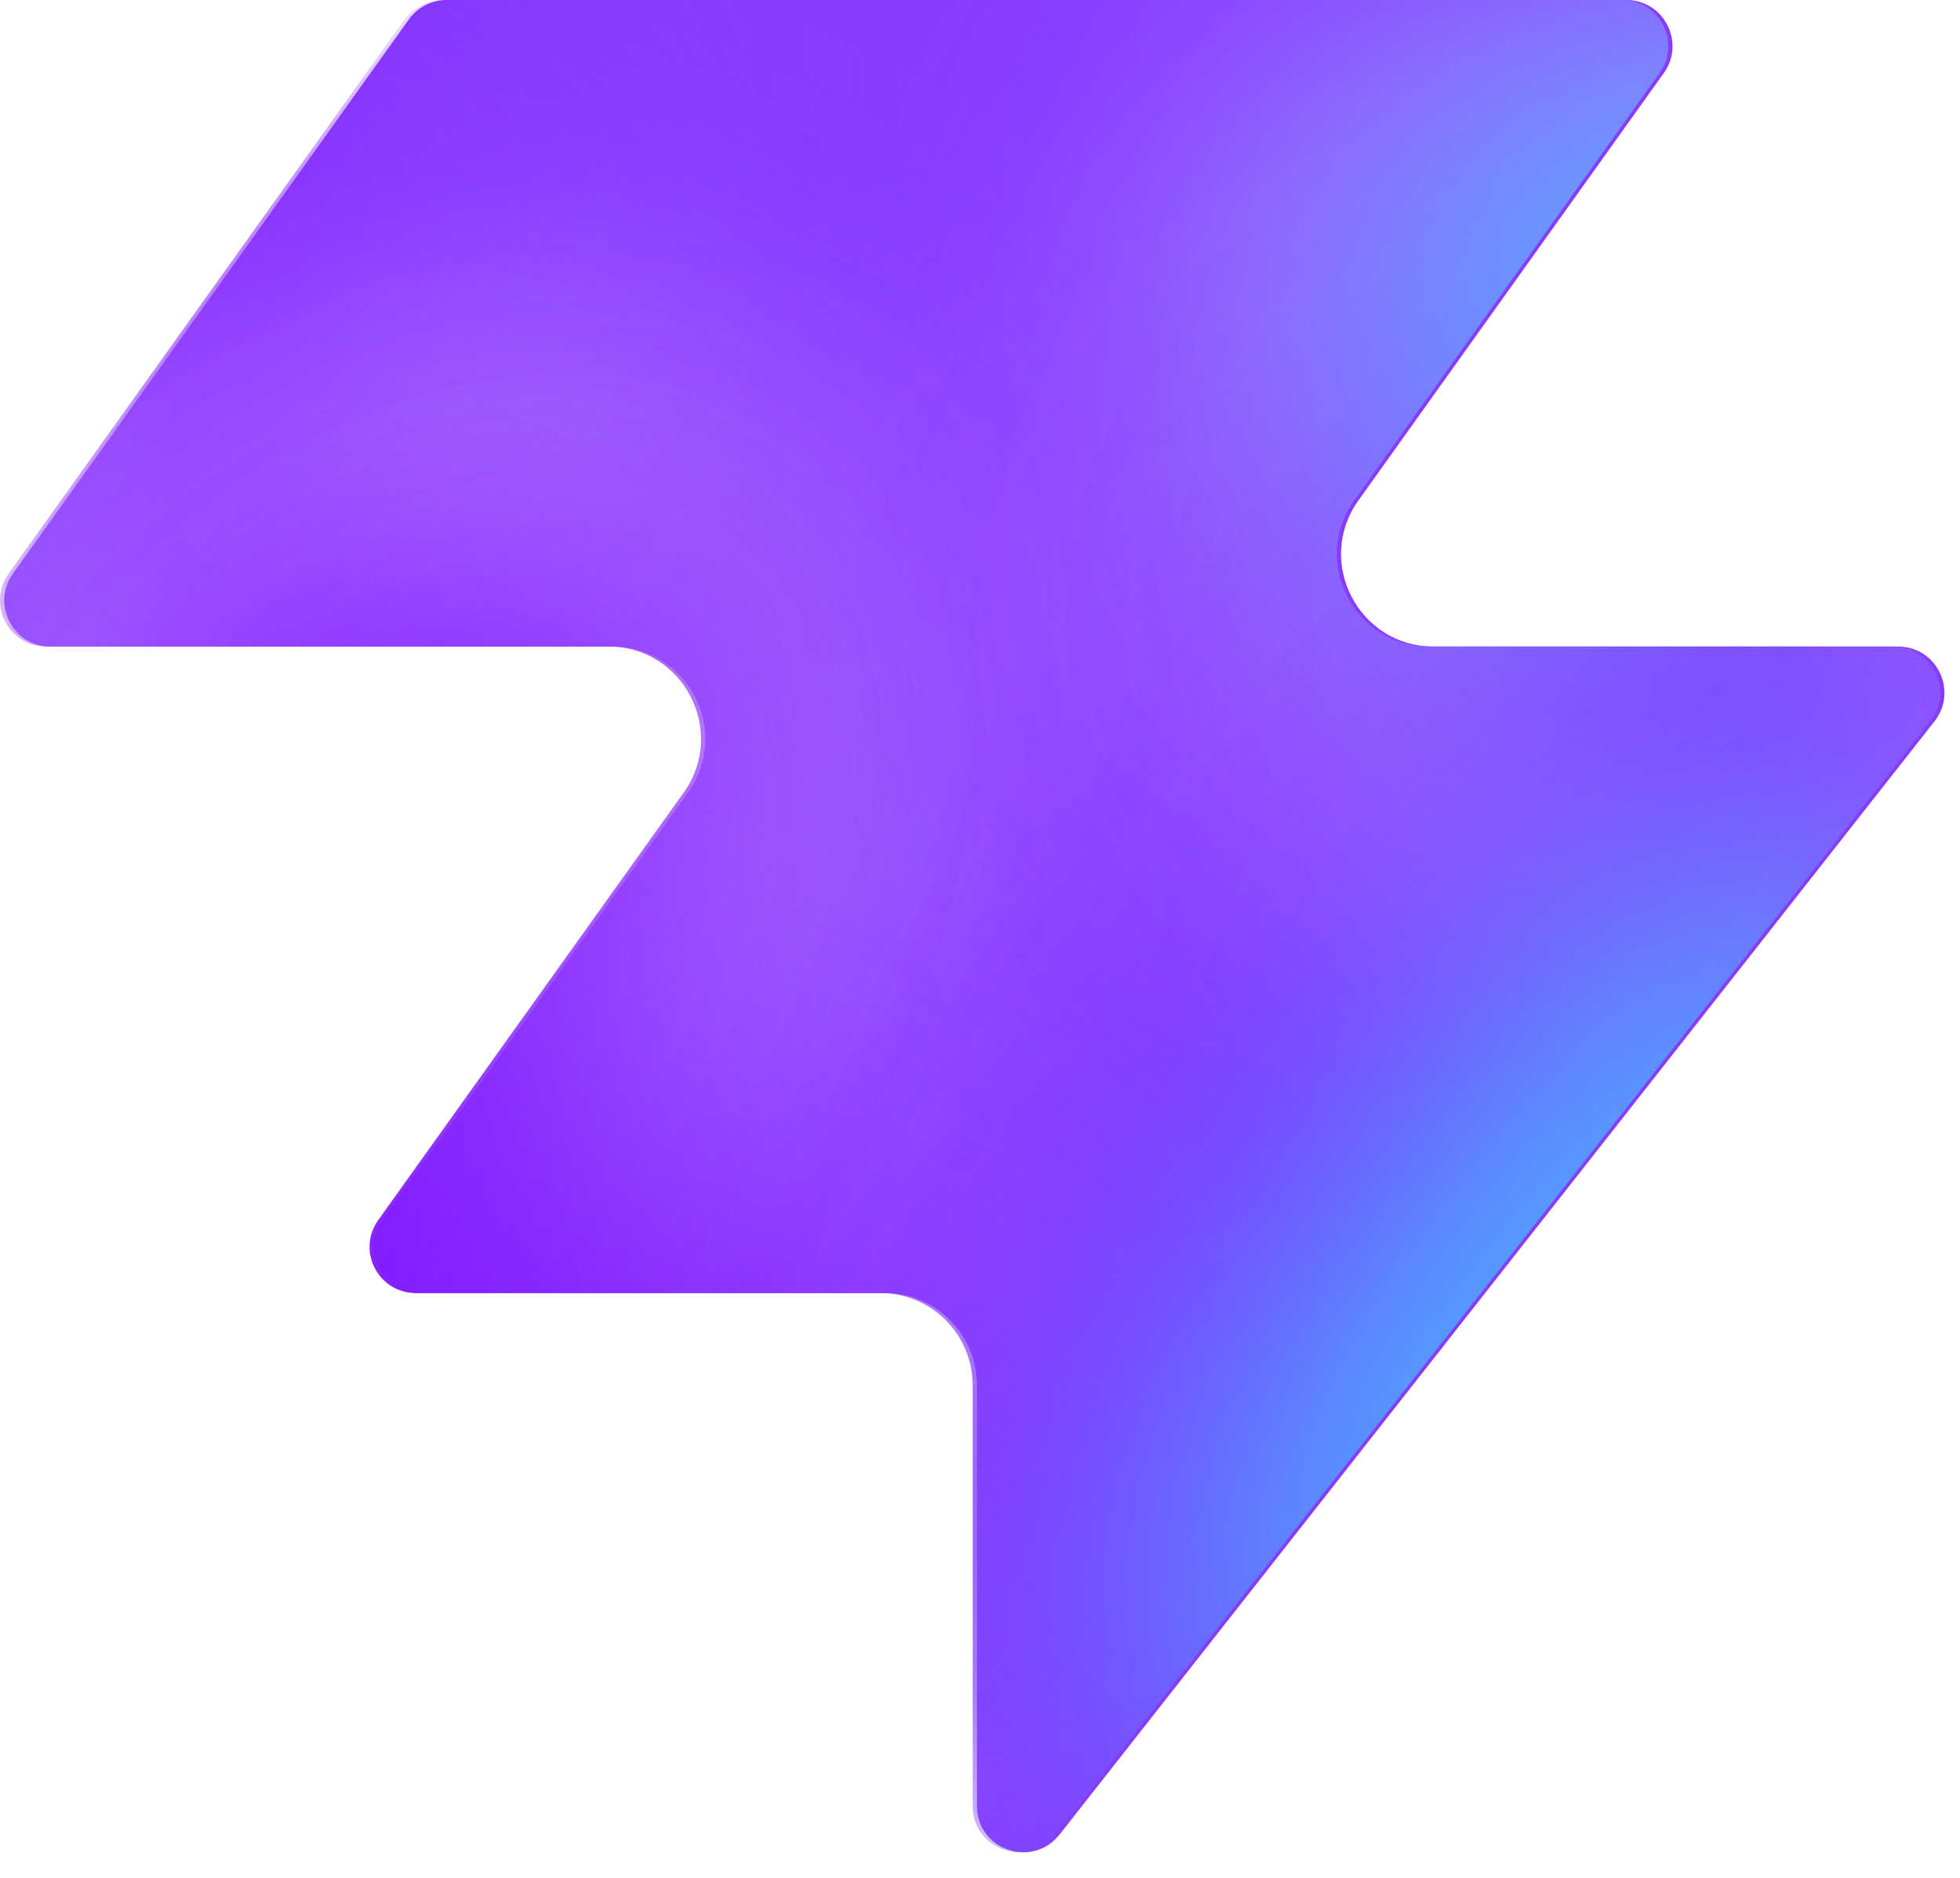
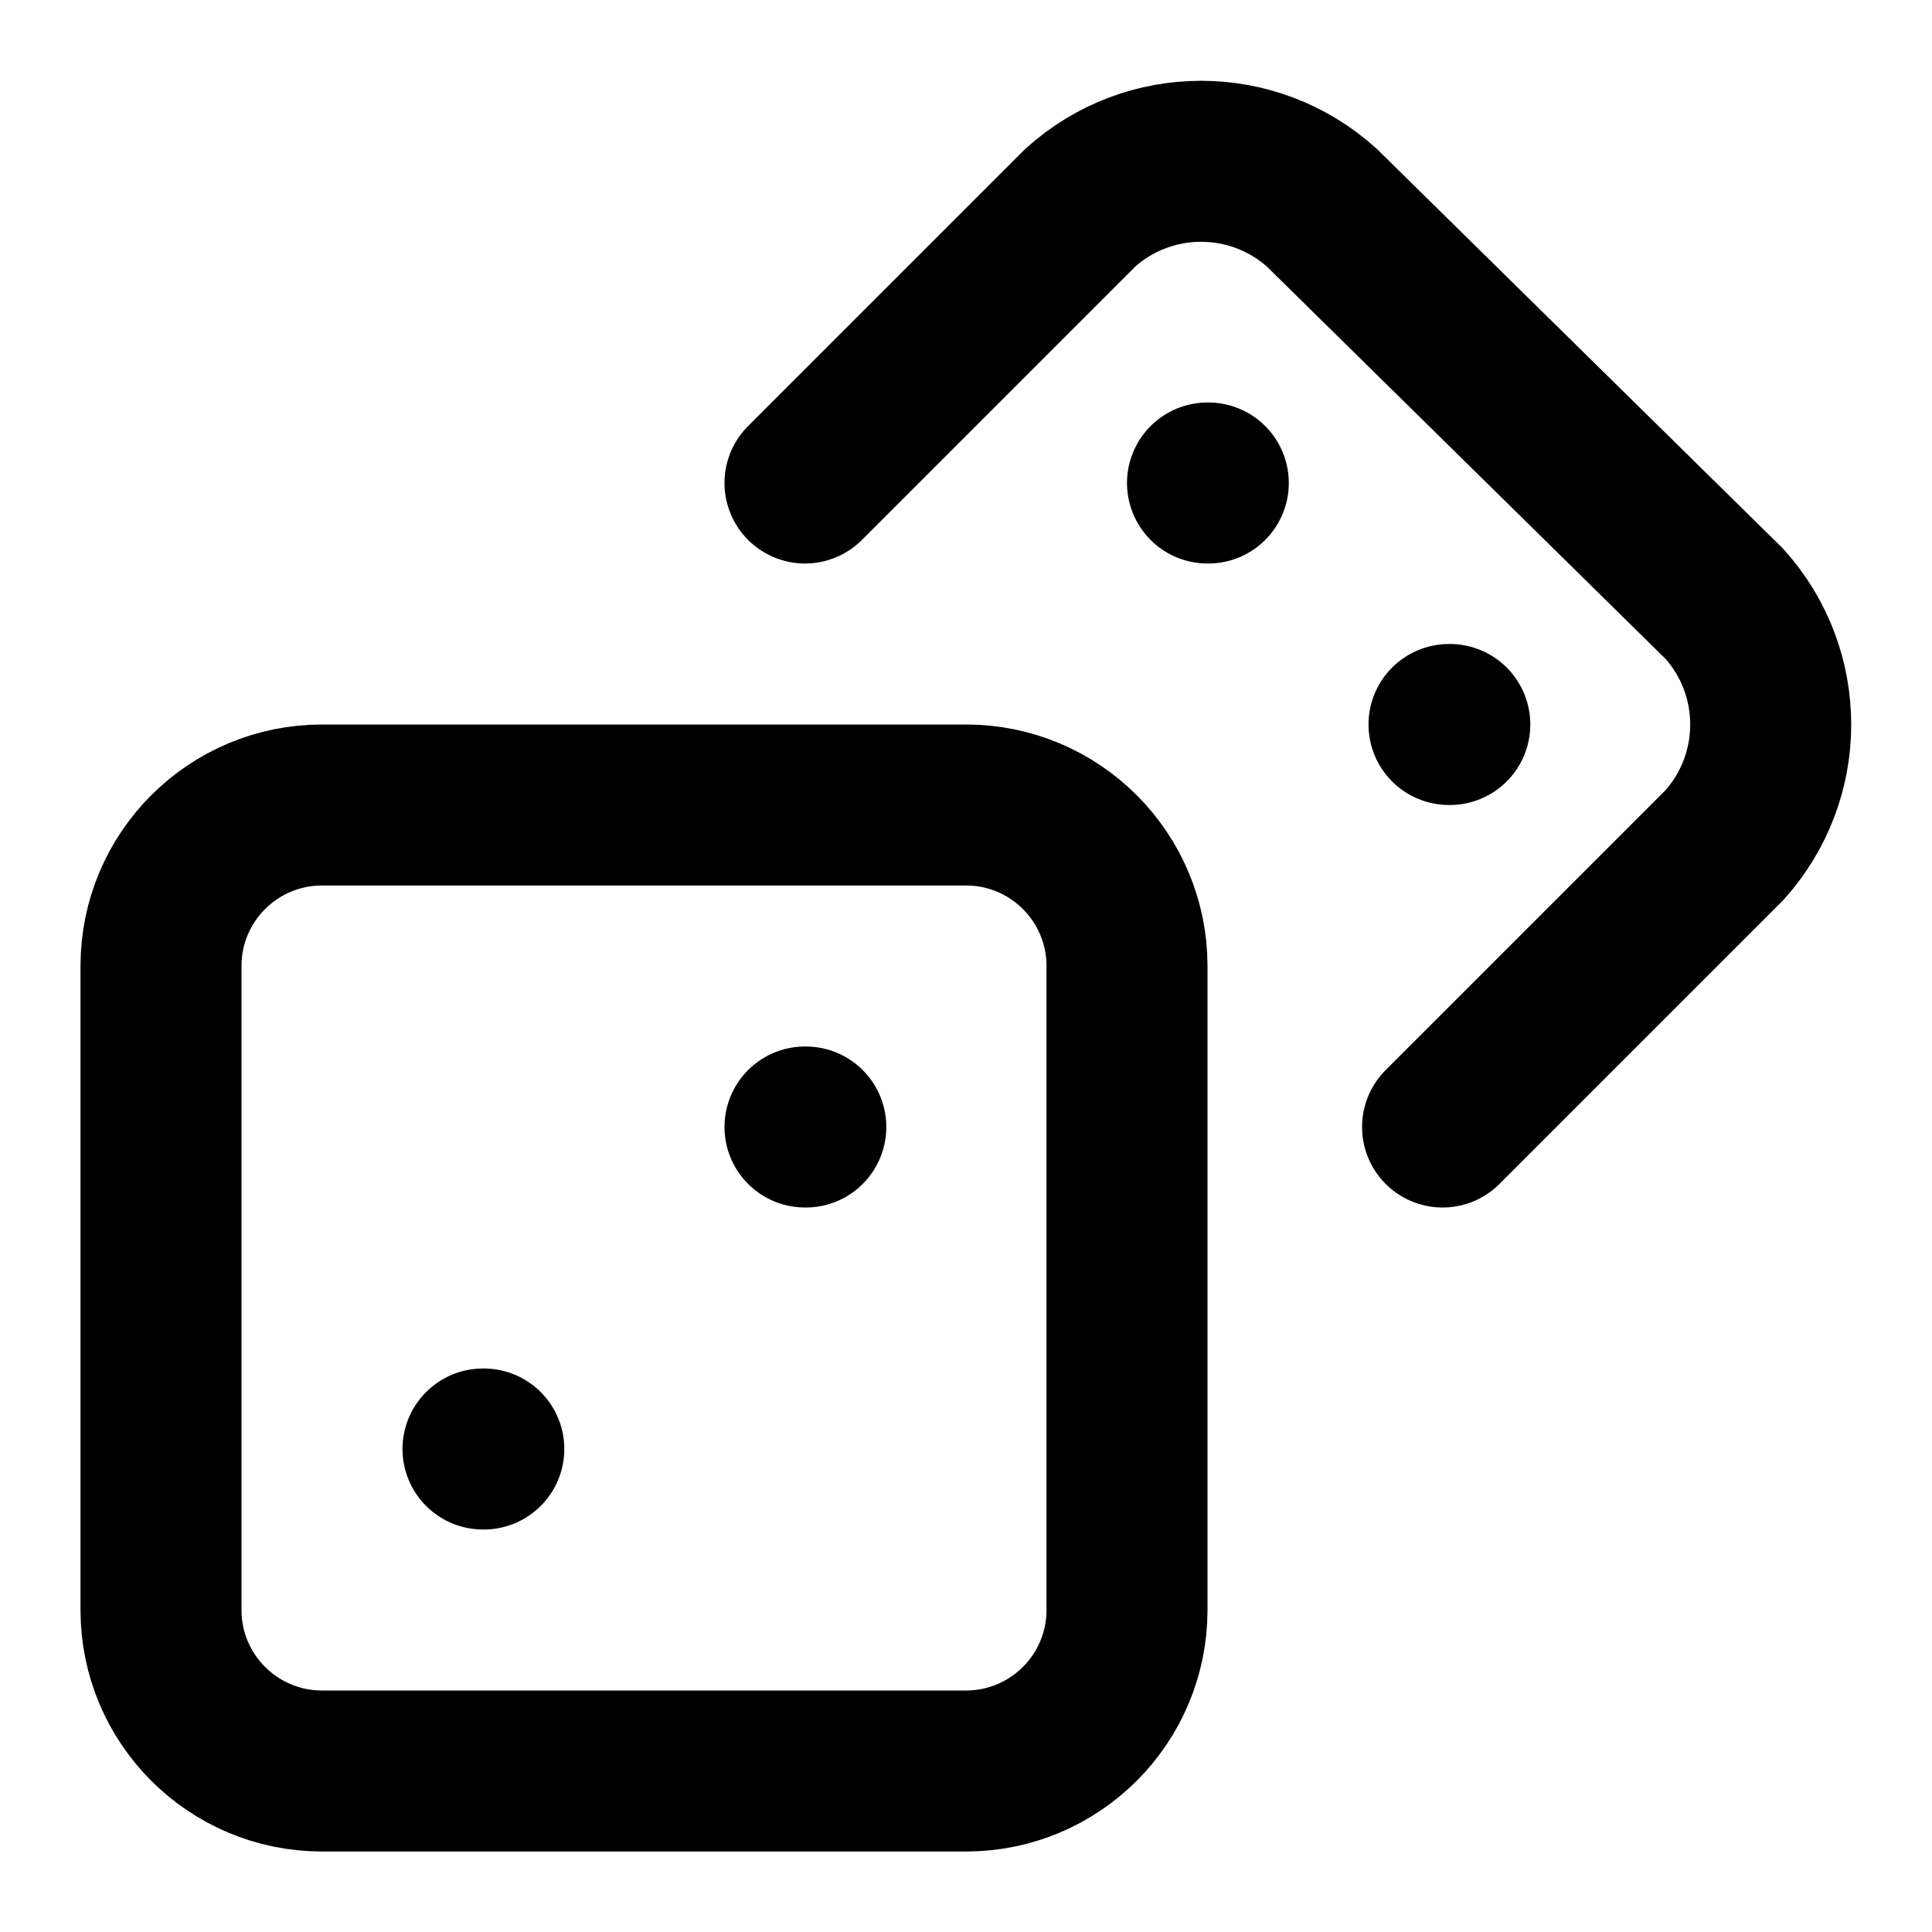
- <svg xmlns="http://www.w3.org/2000/svg" width="48" height="46" fill="none" viewBox="0 0 48 46">
-   <path fill="#863bff" d="M25.946 44.938c-.664.845-2.021.375-2.021-.698V33.937a2.26 2.26 0 0 0-2.262-2.262H10.287c-.92 0-1.456-1.04-.92-1.788l7.48-10.471c1.07-1.497 0-3.578-1.842-3.578H1.237c-.92 0-1.456-1.04-.92-1.788L10.013.474c.214-.297.556-.474.92-.474h28.894c.92 0 1.456 1.04.92 1.788l-7.48 10.471c-1.07 1.498 0 3.579 1.842 3.579h11.377c.943 0 1.473 1.088.89 1.83L25.947 44.94z" style="fill:#863bff;fill:color(display-p3 .525 .23 1);fill-opacity:1" />
-   <mask id="a" width="48" height="46" x="0" y="0" maskUnits="userSpaceOnUse" style="mask-type:alpha">
-     <path fill="#000" d="M25.842 44.938c-.664.844-2.021.375-2.021-.698V33.937a2.26 2.26 0 0 0-2.262-2.262H10.183c-.92 0-1.456-1.04-.92-1.788l7.48-10.471c1.07-1.498 0-3.579-1.842-3.579H1.133c-.92 0-1.456-1.04-.92-1.787L9.91.473c.214-.297.556-.474.92-.474h28.894c.92 0 1.456 1.04.92 1.788l-7.48 10.471c-1.07 1.498 0 3.578 1.842 3.578h11.377c.943 0 1.473 1.088.89 1.832L25.843 44.94z" style="fill:#000;fill-opacity:1" />
-   </mask>
-   <g mask="url(#a)">
-     <g filter="url(#b)">
-       <ellipse cx="5.508" cy="14.704" fill="#ede6ff" rx="5.508" ry="14.704" style="fill:#ede6ff;fill:color(display-p3 .927 .903 1);fill-opacity:1" transform="matrix(.00324 1 1 -.00324 -4.47 31.516)" />
-     </g>
-     <g filter="url(#c)">
-       <ellipse cx="10.399" cy="29.851" fill="#ede6ff" rx="10.399" ry="29.851" style="fill:#ede6ff;fill:color(display-p3 .927 .903 1);fill-opacity:1" transform="matrix(.00324 1 1 -.00324 -39.328 7.883)" />
-     </g>
-     <g filter="url(#d)">
-       <ellipse cx="5.508" cy="30.487" fill="#7e14ff" rx="5.508" ry="30.487" style="fill:#7e14ff;fill:color(display-p3 .492 .077 1);fill-opacity:1" transform="rotate(89.814 -25.913 -14.639)scale(1 -1)" />
-     </g>
-     <g filter="url(#e)">
-       <ellipse cx="5.508" cy="30.599" fill="#7e14ff" rx="5.508" ry="30.599" style="fill:#7e14ff;fill:color(display-p3 .492 .077 1);fill-opacity:1" transform="rotate(89.814 -32.644 -3.334)scale(1 -1)" />
-     </g>
-     <g filter="url(#f)">
-       <ellipse cx="5.508" cy="30.599" fill="#7e14ff" rx="5.508" ry="30.599" style="fill:#7e14ff;fill:color(display-p3 .492 .077 1);fill-opacity:1" transform="matrix(.00324 1 1 -.00324 -34.34 30.47)" />
-     </g>
-     <g filter="url(#g)">
-       <ellipse cx="14.072" cy="22.078" fill="#ede6ff" rx="14.072" ry="22.078" style="fill:#ede6ff;fill:color(display-p3 .927 .903 1);fill-opacity:1" transform="rotate(93.35 24.506 48.493)scale(-1 1)" />
-     </g>
-     <g filter="url(#h)">
-       <ellipse cx="3.47" cy="21.501" fill="#7e14ff" rx="3.47" ry="21.501" style="fill:#7e14ff;fill:color(display-p3 .492 .077 1);fill-opacity:1" transform="rotate(89.009 28.708 47.59)scale(-1 1)" />
-     </g>
-     <g filter="url(#i)">
-       <ellipse cx="3.47" cy="21.501" fill="#7e14ff" rx="3.47" ry="21.501" style="fill:#7e14ff;fill:color(display-p3 .492 .077 1);fill-opacity:1" transform="rotate(89.009 28.708 47.59)scale(-1 1)" />
-     </g>
-     <g filter="url(#j)">
-       <ellipse cx=".387" cy="8.972" fill="#7e14ff" rx="4.407" ry="29.108" style="fill:#7e14ff;fill:color(display-p3 .492 .077 1);fill-opacity:1" transform="rotate(39.51 .387 8.972)" />
-     </g>
-     <g filter="url(#k)">
-       <ellipse cx="47.523" cy="-6.092" fill="#7e14ff" rx="4.407" ry="29.108" style="fill:#7e14ff;fill:color(display-p3 .492 .077 1);fill-opacity:1" transform="rotate(37.892 47.523 -6.092)" />
-     </g>
-     <g filter="url(#l)">
-       <ellipse cx="41.412" cy="6.333" fill="#47bfff" rx="5.971" ry="9.665" style="fill:#47bfff;fill:color(display-p3 .28 .748 1);fill-opacity:1" transform="rotate(37.892 41.412 6.333)" />
-     </g>
-     <g filter="url(#m)">
-       <ellipse cx="-1.879" cy="38.332" fill="#7e14ff" rx="4.407" ry="29.108" style="fill:#7e14ff;fill:color(display-p3 .492 .077 1);fill-opacity:1" transform="rotate(37.892 -1.88 38.332)" />
-     </g>
-     <g filter="url(#n)">
-       <ellipse cx="-1.879" cy="38.332" fill="#7e14ff" rx="4.407" ry="29.108" style="fill:#7e14ff;fill:color(display-p3 .492 .077 1);fill-opacity:1" transform="rotate(37.892 -1.88 38.332)" />
-     </g>
-     <g filter="url(#o)">
-       <ellipse cx="35.651" cy="29.907" fill="#7e14ff" rx="4.407" ry="29.108" style="fill:#7e14ff;fill:color(display-p3 .492 .077 1);fill-opacity:1" transform="rotate(37.892 35.651 29.907)" />
-     </g>
-     <g filter="url(#p)">
-       <ellipse cx="38.418" cy="32.4" fill="#47bfff" rx="5.971" ry="15.297" style="fill:#47bfff;fill:color(display-p3 .28 .748 1);fill-opacity:1" transform="rotate(37.892 38.418 32.4)" />
-     </g>
-   </g>
-   <defs>
-     <filter id="b" width="60.045" height="41.654" x="-19.77" y="16.149" color-interpolation-filters="sRGB" filterUnits="userSpaceOnUse">
-       <feFlood flood-opacity="0" result="BackgroundImageFix" />
-       <feBlend in="SourceGraphic" in2="BackgroundImageFix" result="shape" />
-       <feGaussianBlur result="effect1_foregroundBlur_2002_17158" stdDeviation="7.659" />
-     </filter>
-     <filter id="c" width="90.34" height="51.437" x="-54.613" y="-7.533" color-interpolation-filters="sRGB" filterUnits="userSpaceOnUse">
-       <feFlood flood-opacity="0" result="BackgroundImageFix" />
-       <feBlend in="SourceGraphic" in2="BackgroundImageFix" result="shape" />
-       <feGaussianBlur result="effect1_foregroundBlur_2002_17158" stdDeviation="7.659" />
-     </filter>
-     <filter id="d" width="79.355" height="29.4" x="-49.64" y="2.03" color-interpolation-filters="sRGB" filterUnits="userSpaceOnUse">
-       <feFlood flood-opacity="0" result="BackgroundImageFix" />
-       <feBlend in="SourceGraphic" in2="BackgroundImageFix" result="shape" />
-       <feGaussianBlur result="effect1_foregroundBlur_2002_17158" stdDeviation="4.596" />
-     </filter>
-     <filter id="e" width="79.579" height="29.4" x="-45.045" y="20.029" color-interpolation-filters="sRGB" filterUnits="userSpaceOnUse">
-       <feFlood flood-opacity="0" result="BackgroundImageFix" />
-       <feBlend in="SourceGraphic" in2="BackgroundImageFix" result="shape" />
-       <feGaussianBlur result="effect1_foregroundBlur_2002_17158" stdDeviation="4.596" />
-     </filter>
-     <filter id="f" width="79.579" height="29.4" x="-43.513" y="21.178" color-interpolation-filters="sRGB" filterUnits="userSpaceOnUse">
-       <feFlood flood-opacity="0" result="BackgroundImageFix" />
-       <feBlend in="SourceGraphic" in2="BackgroundImageFix" result="shape" />
-       <feGaussianBlur result="effect1_foregroundBlur_2002_17158" stdDeviation="4.596" />
-     </filter>
-     <filter id="g" width="74.749" height="58.852" x="15.756" y="-17.901" color-interpolation-filters="sRGB" filterUnits="userSpaceOnUse">
-       <feFlood flood-opacity="0" result="BackgroundImageFix" />
-       <feBlend in="SourceGraphic" in2="BackgroundImageFix" result="shape" />
-       <feGaussianBlur result="effect1_foregroundBlur_2002_17158" stdDeviation="7.659" />
-     </filter>
-     <filter id="h" width="61.377" height="25.362" x="23.548" y="2.284" color-interpolation-filters="sRGB" filterUnits="userSpaceOnUse">
-       <feFlood flood-opacity="0" result="BackgroundImageFix" />
-       <feBlend in="SourceGraphic" in2="BackgroundImageFix" result="shape" />
-       <feGaussianBlur result="effect1_foregroundBlur_2002_17158" stdDeviation="4.596" />
-     </filter>
-     <filter id="i" width="61.377" height="25.362" x="23.548" y="2.284" color-interpolation-filters="sRGB" filterUnits="userSpaceOnUse">
-       <feFlood flood-opacity="0" result="BackgroundImageFix" />
-       <feBlend in="SourceGraphic" in2="BackgroundImageFix" result="shape" />
-       <feGaussianBlur result="effect1_foregroundBlur_2002_17158" stdDeviation="4.596" />
-     </filter>
-     <filter id="j" width="56.045" height="63.649" x="-27.636" y="-22.853" color-interpolation-filters="sRGB" filterUnits="userSpaceOnUse">
-       <feFlood flood-opacity="0" result="BackgroundImageFix" />
-       <feBlend in="SourceGraphic" in2="BackgroundImageFix" result="shape" />
-       <feGaussianBlur result="effect1_foregroundBlur_2002_17158" stdDeviation="4.596" />
-     </filter>
-     <filter id="k" width="54.814" height="64.646" x="20.116" y="-38.415" color-interpolation-filters="sRGB" filterUnits="userSpaceOnUse">
-       <feFlood flood-opacity="0" result="BackgroundImageFix" />
-       <feBlend in="SourceGraphic" in2="BackgroundImageFix" result="shape" />
-       <feGaussianBlur result="effect1_foregroundBlur_2002_17158" stdDeviation="4.596" />
-     </filter>
-     <filter id="l" width="33.541" height="35.313" x="24.641" y="-11.323" color-interpolation-filters="sRGB" filterUnits="userSpaceOnUse">
-       <feFlood flood-opacity="0" result="BackgroundImageFix" />
-       <feBlend in="SourceGraphic" in2="BackgroundImageFix" result="shape" />
-       <feGaussianBlur result="effect1_foregroundBlur_2002_17158" stdDeviation="4.596" />
-     </filter>
-     <filter id="m" width="54.814" height="64.646" x="-29.286" y="6.009" color-interpolation-filters="sRGB" filterUnits="userSpaceOnUse">
-       <feFlood flood-opacity="0" result="BackgroundImageFix" />
-       <feBlend in="SourceGraphic" in2="BackgroundImageFix" result="shape" />
-       <feGaussianBlur result="effect1_foregroundBlur_2002_17158" stdDeviation="4.596" />
-     </filter>
-     <filter id="n" width="54.814" height="64.646" x="-29.286" y="6.009" color-interpolation-filters="sRGB" filterUnits="userSpaceOnUse">
-       <feFlood flood-opacity="0" result="BackgroundImageFix" />
-       <feBlend in="SourceGraphic" in2="BackgroundImageFix" result="shape" />
-       <feGaussianBlur result="effect1_foregroundBlur_2002_17158" stdDeviation="4.596" />
-     </filter>
-     <filter id="o" width="54.814" height="64.646" x="8.244" y="-2.416" color-interpolation-filters="sRGB" filterUnits="userSpaceOnUse">
-       <feFlood flood-opacity="0" result="BackgroundImageFix" />
-       <feBlend in="SourceGraphic" in2="BackgroundImageFix" result="shape" />
-       <feGaussianBlur result="effect1_foregroundBlur_2002_17158" stdDeviation="4.596" />
-     </filter>
-     <filter id="p" width="39.409" height="43.623" x="18.713" y="10.588" color-interpolation-filters="sRGB" filterUnits="userSpaceOnUse">
-       <feFlood flood-opacity="0" result="BackgroundImageFix" />
-       <feBlend in="SourceGraphic" in2="BackgroundImageFix" result="shape" />
-       <feGaussianBlur result="effect1_foregroundBlur_2002_17158" stdDeviation="4.596" />
-     </filter>
-   </defs>
+ <svg xmlns="http://www.w3.org/2000/svg" width="24" height="24" fill="none" stroke="currentColor" stroke-linecap="round" stroke-linejoin="round" stroke-width="2" aria-hidden="true" class="lucide lucide-dices w-20 h-20 text-amber-400" viewBox="0 0 24 24">
+   <rect width="12" height="12" x="2" y="10" rx="2" ry="2" />
+   <path d="m17.92 14 3.5-3.5a2.24 2.24 0 0 0 0-3l-5-4.92a2.24 2.24 0 0 0-3 0L10 6M6 18h.01M10 14h.01M15 6h.01M18 9h.01" />
</svg>
